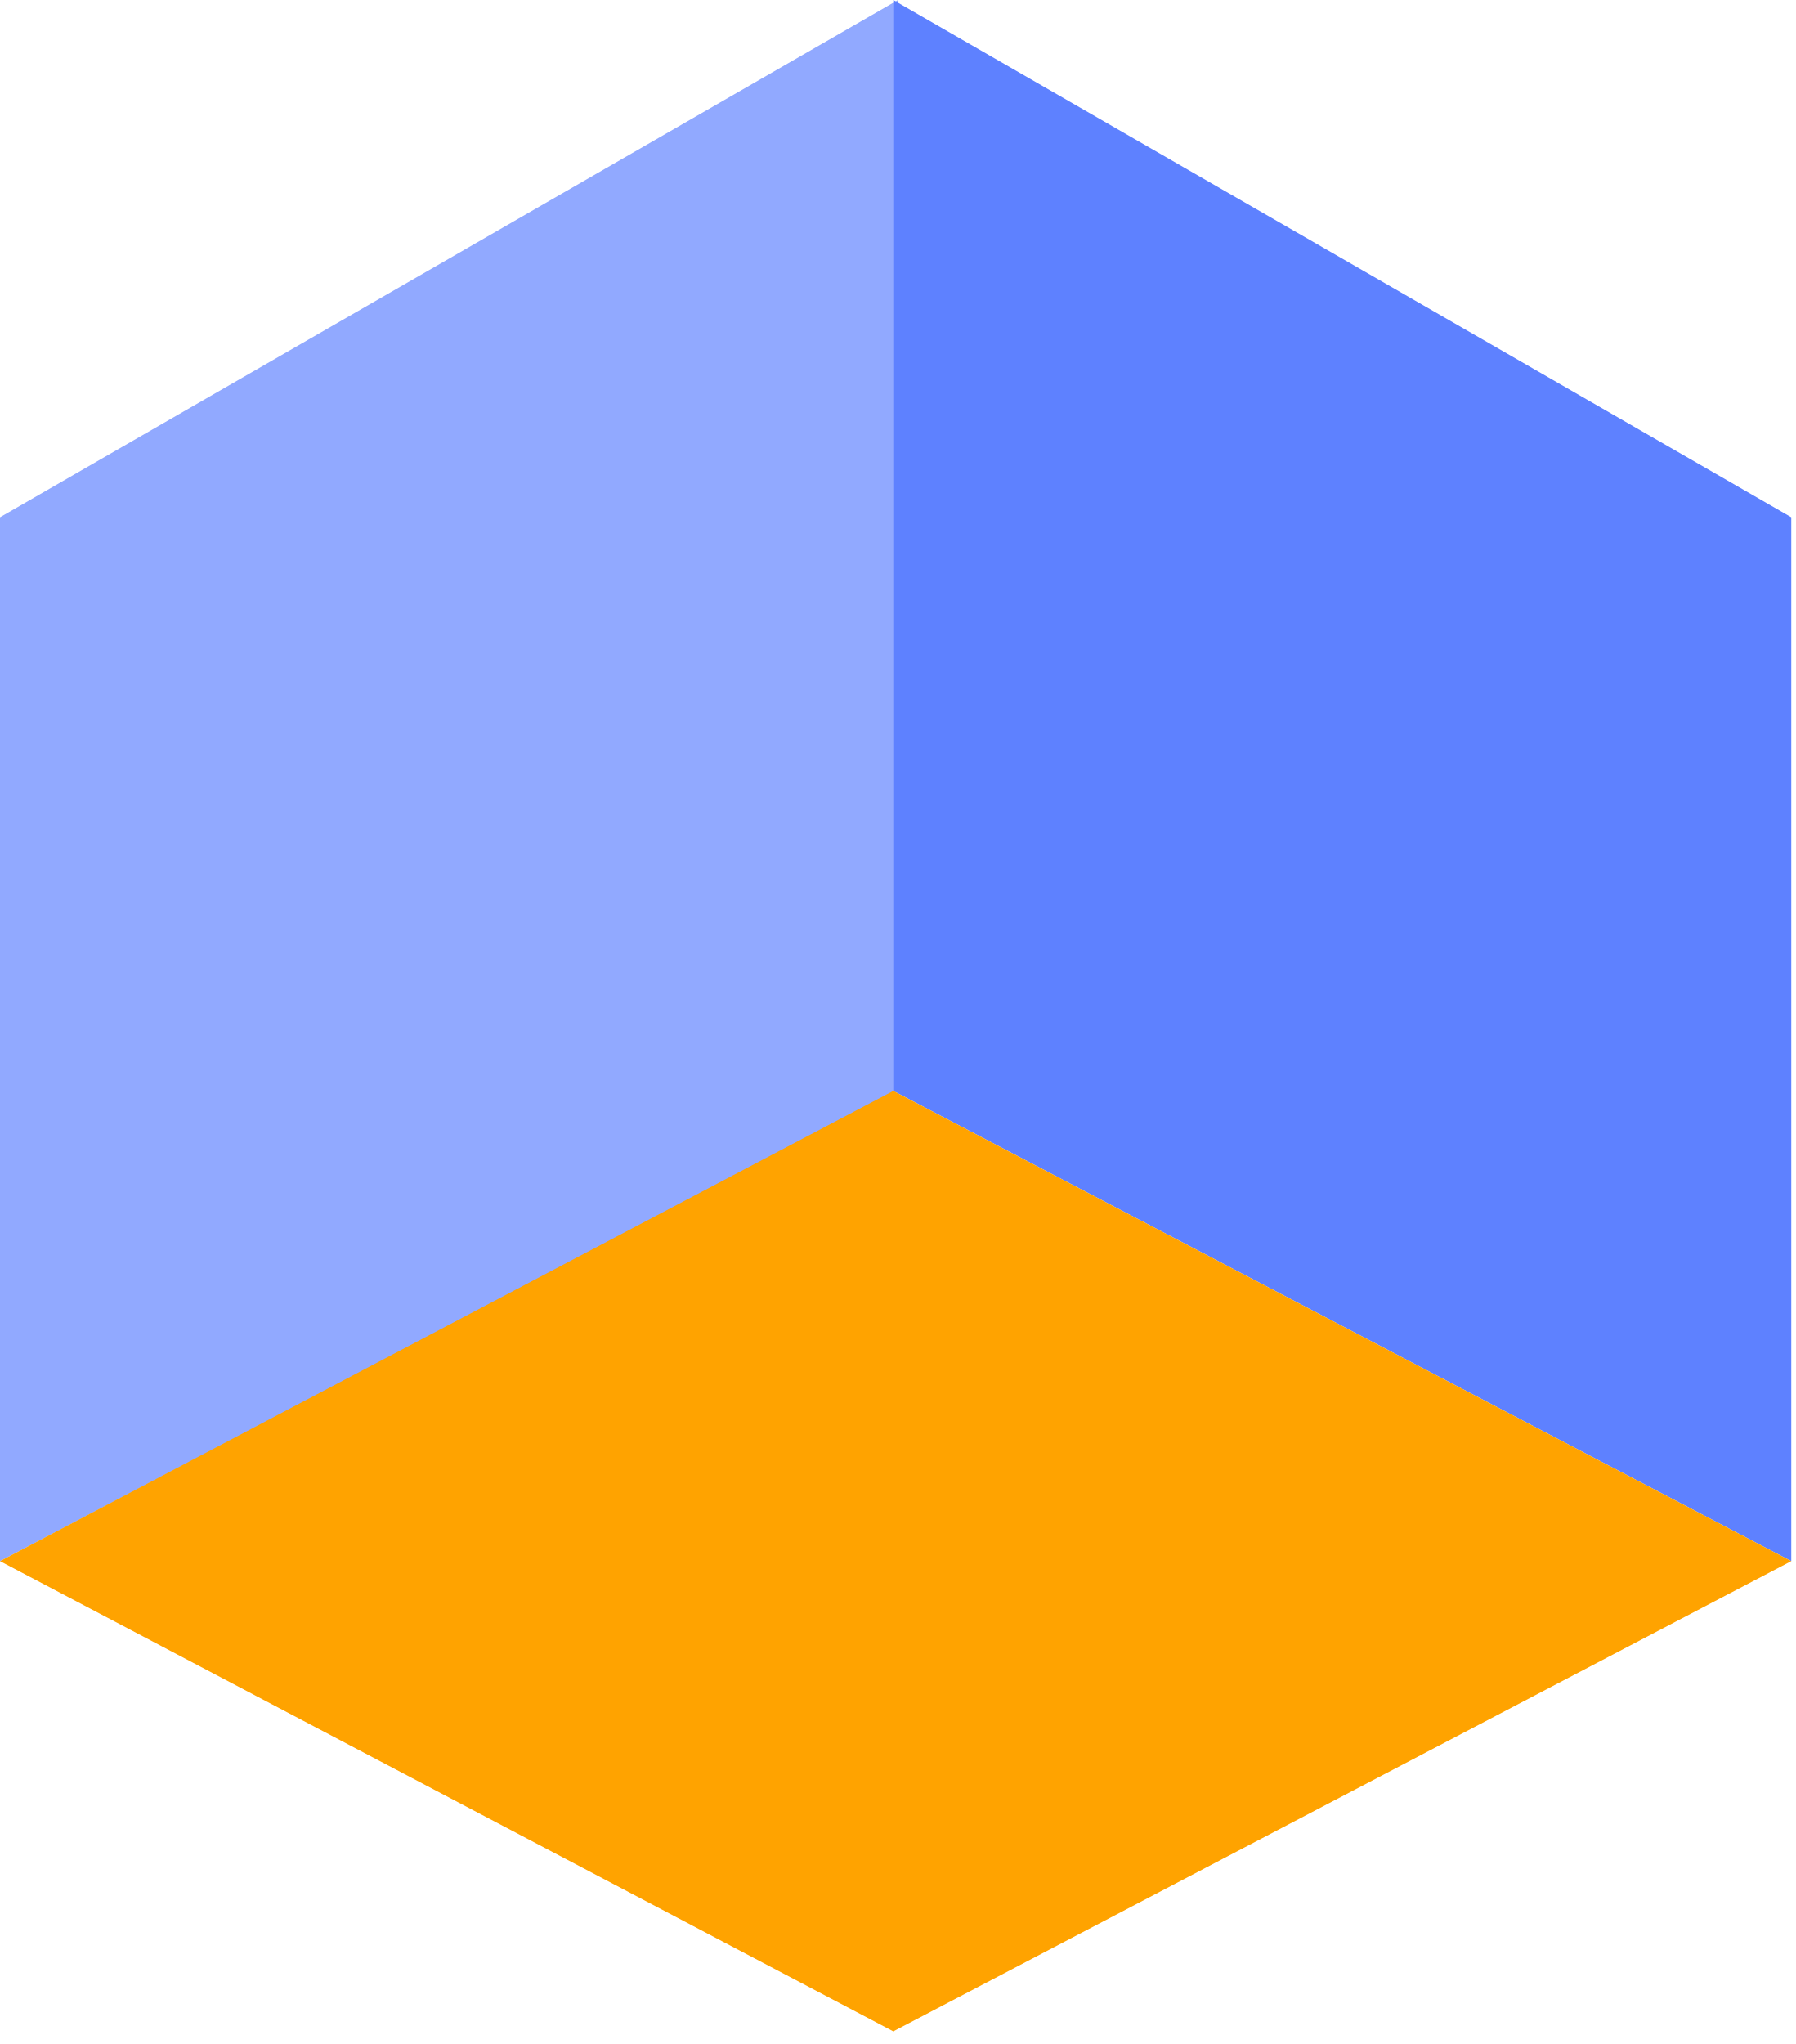
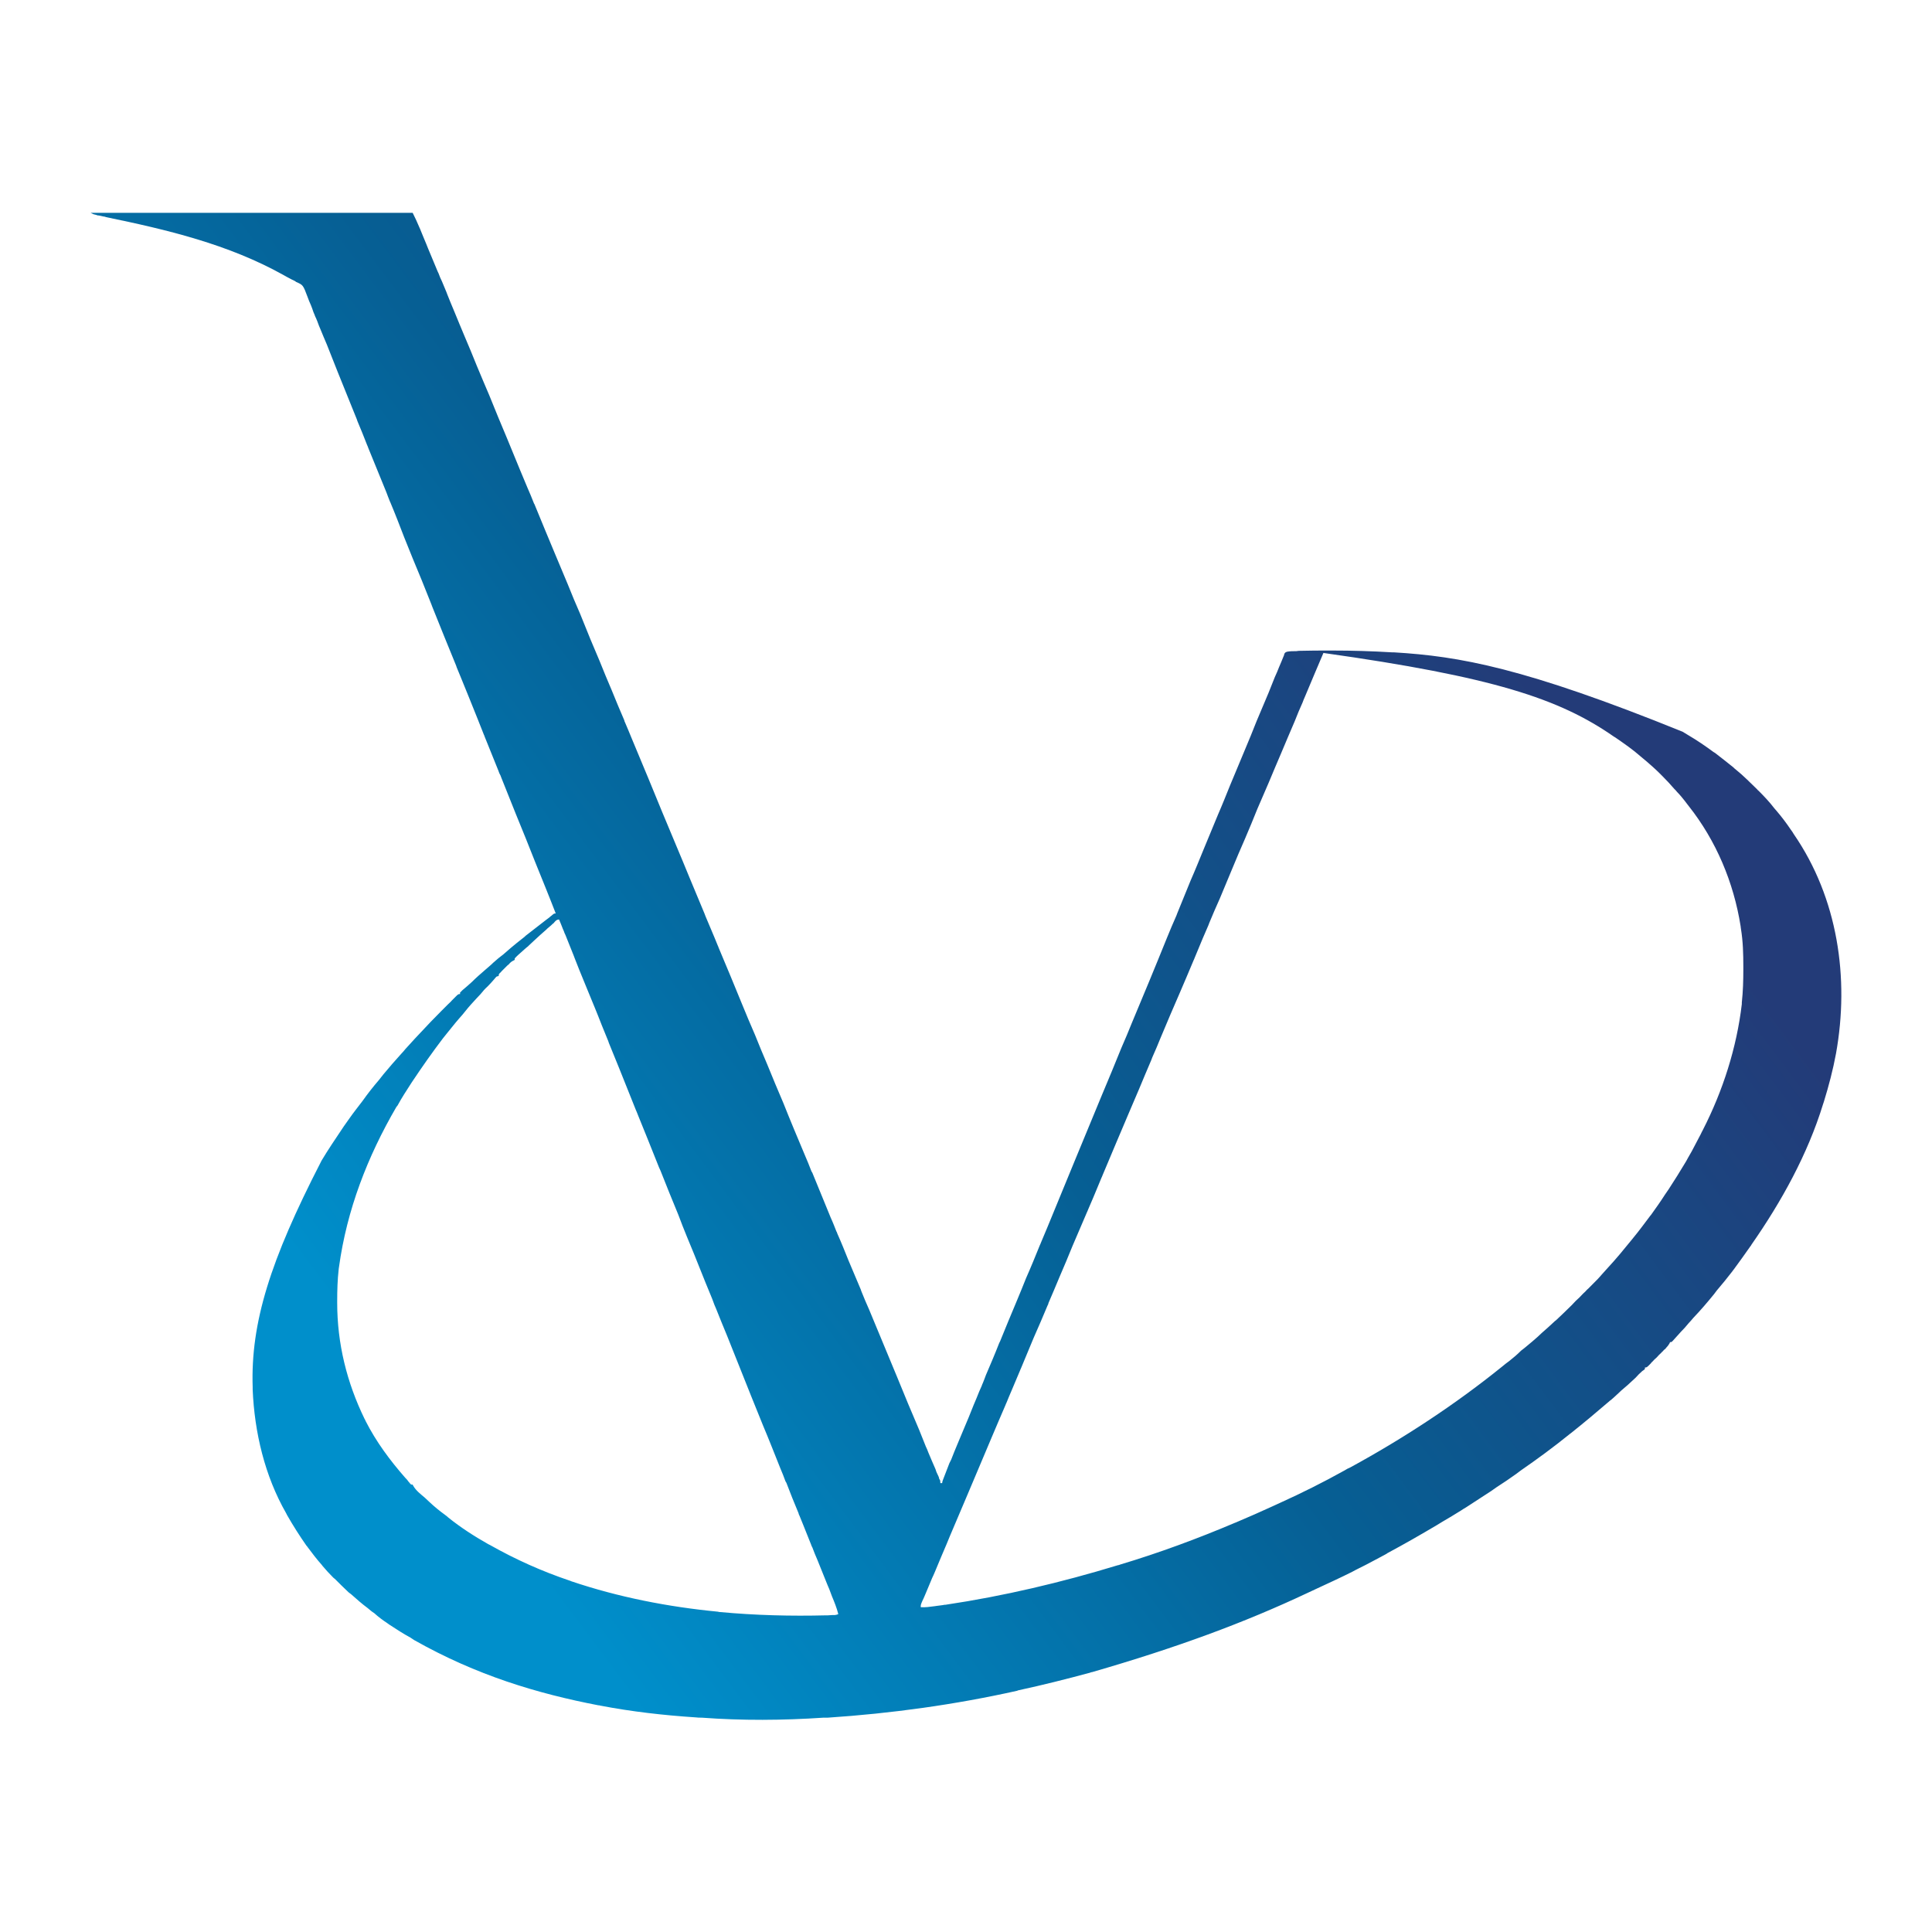
- <svg xmlns="http://www.w3.org/2000/svg" width="29" height="33" viewBox="0 0 29 33" fill="none">
-   <path d="M0 8.351L14.5 0V17.613L0 25.204V8.351Z" fill="#91A9FF" />
-   <path d="M28.924 8.351L14.424 0V17.613L28.924 25.204V8.351Z" fill="#5E81FF" />
-   <path d="M14.424 17.613L28.924 25.204L14.424 32.796L-6.63625e-06 25.204L14.424 17.613Z" fill="#ffa300" />
+ <svg xmlns="http://www.w3.org/2000/svg" width="64" height="64" viewBox="0 0 64 64" fill="none">
+   <defs>
+     <linearGradient id="g" gradientUnits="userSpaceOnUse" x1="12.11" y1="44.69" x2="47.43" y2="18.2">
+       <stop offset="0" stop-color="#008FCB" />
+       <stop offset="0.5" stop-color="#065F94" />
+       <stop offset="1" stop-color="#233B78" />
+     </linearGradient>
+   </defs>
+   <path d="M3 7.05C6.52 7.05 10.04 7.05 13.67 7.05C13.75 7.21 13.83 7.38 13.9 7.55C13.91 7.57 13.92 7.59 13.93 7.62C13.96 7.69 13.99 7.77 14.02 7.84C14.05 7.92 14.09 8 14.12 8.08C14.14 8.13 14.16 8.18 14.18 8.23C14.28 8.47 14.38 8.71 14.48 8.95C14.5 8.99 14.51 9.03 14.53 9.06C14.56 9.15 14.6 9.24 14.64 9.32C14.69 9.44 14.74 9.56 14.79 9.68C14.8 9.71 14.81 9.73 14.82 9.76C14.89 9.94 14.97 10.13 15.05 10.32C15.16 10.6 15.28 10.87 15.39 11.14C15.53 11.47 15.67 11.8 15.8 12.13C15.94 12.46 16.07 12.78 16.21 13.1C16.4 13.58 16.6 14.05 16.8 14.53C17.26 15.65 17.26 15.65 17.47 16.15C17.55 16.33 17.62 16.5 17.69 16.68C17.7 16.69 17.7 16.69 17.72 16.74C17.84 17.02 17.95 17.31 18.07 17.59C18.17 17.83 18.27 18.07 18.37 18.31C18.52 18.66 18.66 19.01 18.81 19.36C18.94 19.69 19.08 20.02 19.22 20.34C19.33 20.62 19.45 20.9 19.56 21.18C19.66 21.42 19.76 21.65 19.86 21.89C19.99 22.22 20.13 22.55 20.27 22.88C20.4 23.21 20.54 23.53 20.68 23.86C20.68 23.88 20.69 23.9 20.7 23.92C20.78 24.1 20.85 24.28 20.93 24.47C21.11 24.91 21.3 25.35 21.48 25.79C21.78 26.53 22.09 27.27 22.4 28.01C22.55 28.36 22.69 28.71 22.84 29.07C23.01 29.47 23.17 29.87 23.34 30.27C23.35 30.29 23.35 30.29 23.37 30.35C23.43 30.5 23.5 30.65 23.56 30.8C23.63 30.97 23.71 31.15 23.78 31.33C23.79 31.35 23.8 31.37 23.8 31.38C23.94 31.71 24.07 32.03 24.21 32.36C24.33 32.66 24.46 32.96 24.58 33.26C24.72 33.6 24.86 33.94 25.01 34.28C25.14 34.61 25.28 34.94 25.42 35.27C25.59 35.69 25.77 36.12 25.95 36.54C26.18 37.12 26.42 37.69 26.66 38.26C26.74 38.44 26.81 38.62 26.88 38.8C26.89 38.82 26.9 38.83 26.91 38.85C27.11 39.35 27.32 39.84 27.52 40.34C27.59 40.49 27.65 40.65 27.71 40.8C27.72 40.81 27.72 40.81 27.74 40.87C27.87 41.16 27.99 41.46 28.11 41.76C28.25 42.08 28.38 42.41 28.52 42.73C28.52 42.74 28.52 42.74 28.54 42.79C28.62 42.99 28.7 43.18 28.79 43.38C29.1 44.13 29.41 44.87 29.72 45.62C29.96 46.21 30.2 46.79 30.45 47.37C30.52 47.55 30.6 47.74 30.67 47.92C30.7 47.98 30.73 48.05 30.75 48.11C30.83 48.3 30.91 48.49 30.99 48.67C31 48.7 31.01 48.73 31.02 48.76C31.04 48.81 31.07 48.86 31.09 48.91C31.1 48.93 31.11 48.96 31.11 48.98C31.12 49 31.13 49.02 31.14 49.03C31.15 49.08 31.15 49.08 31.15 49.13C31.17 49.13 31.19 49.13 31.21 49.13C31.21 49.1 31.22 49.07 31.23 49.04C31.3 48.85 31.38 48.66 31.45 48.47C31.47 48.43 31.49 48.39 31.51 48.35C31.64 48.01 31.79 47.67 31.93 47.33C32.04 47.07 32.15 46.81 32.25 46.55C32.32 46.39 32.38 46.24 32.44 46.09C32.47 46.03 32.49 45.97 32.52 45.91C32.53 45.88 32.54 45.85 32.56 45.81C32.59 45.73 32.63 45.64 32.66 45.55C32.81 45.2 32.96 44.85 33.1 44.49C33.11 44.47 33.12 44.45 33.13 44.43C33.22 44.21 33.31 43.99 33.4 43.77C33.6 43.29 33.8 42.82 33.99 42.34C34.15 41.98 34.3 41.61 34.45 41.24C34.46 41.22 34.47 41.2 34.48 41.17C34.55 41 34.62 40.84 34.69 40.67C34.98 39.96 35.28 39.24 35.57 38.53C35.88 37.78 36.19 37.03 36.5 36.28C36.72 35.76 36.93 35.25 37.14 34.73C37.15 34.71 37.16 34.68 37.17 34.66C37.28 34.41 37.38 34.17 37.48 33.92C37.68 33.44 37.88 32.96 38.08 32.48C38.27 32.01 38.47 31.54 38.66 31.06C38.76 30.82 38.86 30.57 38.97 30.33C38.98 30.3 38.99 30.28 39 30.25C39.15 29.89 39.29 29.53 39.44 29.17C39.59 28.83 39.73 28.48 39.87 28.14C40.03 27.75 40.19 27.37 40.35 26.98C40.49 26.66 40.62 26.33 40.75 26.01C40.91 25.63 41.07 25.24 41.23 24.86C41.37 24.53 41.5 24.21 41.63 23.88C42.05 22.89 42.05 22.89 42.23 22.43C42.28 22.32 42.33 22.21 42.37 22.1C42.39 22.05 42.41 22.01 42.43 21.96C42.45 21.9 42.48 21.85 42.5 21.79C42.51 21.76 42.52 21.74 42.53 21.72C42.54 21.69 42.54 21.67 42.55 21.65C42.58 21.61 42.58 21.61 42.63 21.59C42.73 21.57 42.84 21.57 42.94 21.57C42.97 21.57 43 21.56 43.02 21.56C43.38 21.55 43.73 21.55 44.09 21.55C44.1 21.55 44.1 21.55 44.14 21.55C44.8 21.55 45.46 21.57 46.12 21.61C46.14 21.61 46.16 21.61 46.18 21.61C48.34 21.74 50.48 22.11 55.74 24.24C55.8 24.28 55.86 24.31 55.92 24.35C56.21 24.52 56.49 24.71 56.76 24.91C56.78 24.92 56.79 24.93 56.81 24.94C57.02 25.1 57.22 25.26 57.42 25.42C57.45 25.45 57.48 25.48 57.51 25.5C57.76 25.7 57.98 25.93 58.21 26.15C58.22 26.17 58.24 26.18 58.26 26.2C58.44 26.38 58.62 26.57 58.78 26.78C58.8 26.81 58.83 26.83 58.85 26.86C59.02 27.06 59.18 27.27 59.32 27.48C59.36 27.53 59.39 27.58 59.42 27.63C60.88 29.75 61.27 32.4 60.82 34.9C60.72 35.44 60.58 35.97 60.42 36.49C60.41 36.52 60.4 36.55 60.39 36.58C59.88 38.24 59.01 39.81 58.02 41.23C58.01 41.25 58 41.27 57.98 41.29C57.8 41.55 57.61 41.81 57.42 42.07C57.41 42.08 57.4 42.09 57.39 42.11C57.22 42.33 57.05 42.54 56.87 42.75C56.84 42.79 56.81 42.83 56.78 42.87C56.56 43.14 56.33 43.41 56.09 43.66C56.04 43.72 55.99 43.78 55.94 43.83C55.86 43.93 55.77 44.03 55.68 44.12C55.59 44.22 55.5 44.32 55.41 44.42C55.37 44.46 55.37 44.46 55.32 44.46C55.32 44.47 55.32 44.47 55.3 44.51C55.27 44.56 55.24 44.6 55.2 44.64C55.19 44.66 55.17 44.67 55.16 44.69C55.15 44.69 55.15 44.69 55.11 44.73C55.09 44.75 55.08 44.77 55.06 44.78C55.03 44.82 54.99 44.85 54.96 44.88C54.91 44.94 54.86 44.99 54.8 45.04C54.77 45.07 54.74 45.11 54.7 45.14C54.7 45.15 54.7 45.15 54.66 45.19C54.55 45.3 54.55 45.3 54.49 45.3C54.49 45.31 54.49 45.33 54.49 45.35C54.46 45.38 54.46 45.38 54.4 45.42C54.32 45.49 54.25 45.56 54.18 45.64C54.09 45.72 54.01 45.8 53.92 45.88C53.85 45.94 53.78 46 53.71 46.06C53.59 46.17 53.48 46.28 53.36 46.38C53.34 46.39 53.33 46.4 53.32 46.41C52.89 46.78 52.46 47.14 52.02 47.49C52 47.5 51.99 47.51 51.98 47.52C51.46 47.94 50.93 48.33 50.38 48.71C50.33 48.75 50.27 48.79 50.22 48.83C50.01 48.98 49.79 49.13 49.57 49.27C49.51 49.31 49.46 49.35 49.4 49.39C49.12 49.57 48.85 49.75 48.57 49.93C48.51 49.96 48.46 50 48.41 50.03C48.2 50.16 47.99 50.29 47.78 50.41C47.72 50.45 47.66 50.48 47.6 50.52C47.06 50.84 46.52 51.15 45.96 51.45C45.94 51.47 45.91 51.48 45.88 51.5C45.59 51.65 45.31 51.81 45.02 51.95C44.94 51.99 44.86 52.03 44.79 52.07C44.41 52.26 44.02 52.44 43.63 52.62C43.53 52.67 43.43 52.71 43.33 52.76C41.21 53.76 38.98 54.58 36.18 55.39C36.15 55.39 36.13 55.4 36.11 55.41C35.33 55.62 34.54 55.82 33.75 55.99C33.74 55.99 33.74 55.99 33.69 56.01C31.63 56.47 29.53 56.76 27.42 56.9C27.37 56.9 27.32 56.9 27.28 56.9C25.94 56.99 24.58 57 23.25 56.9C23.18 56.9 23.11 56.9 23.04 56.89C21.98 56.82 20.92 56.7 19.88 56.5C19.86 56.49 19.84 56.49 19.82 56.49C17.8 56.1 15.79 55.5 13.72 54.33C13.68 54.3 13.64 54.28 13.6 54.25C13.36 54.12 13.13 53.97 12.9 53.82C12.88 53.8 12.85 53.79 12.83 53.77C12.68 53.67 12.53 53.56 12.4 53.44C12.32 53.39 12.25 53.33 12.18 53.27C11.99 53.13 11.81 52.97 11.63 52.81C11.6 52.79 11.58 52.77 11.55 52.75C11.39 52.6 11.24 52.45 11.09 52.3C11.07 52.29 11.05 52.27 11.03 52.25C10.91 52.13 10.8 52.01 10.69 51.88C10.68 51.87 10.67 51.85 10.66 51.84C10.49 51.65 10.34 51.45 10.19 51.25C10.18 51.23 10.16 51.21 10.15 51.2C9.92 50.87 9.71 50.54 9.51 50.19C9.5 50.17 9.49 50.15 9.48 50.13C8.77 48.89 8.43 47.45 8.37 46.03C8.37 46 8.37 45.97 8.37 45.95C8.3 43.81 8.96 41.74 10.62 38.51C10.63 38.49 10.64 38.47 10.65 38.45C10.87 38.08 11.11 37.73 11.35 37.37C11.36 37.35 11.38 37.33 11.39 37.31C11.52 37.13 11.64 36.95 11.78 36.77C11.86 36.67 11.93 36.57 12.01 36.47C12.18 36.23 12.36 36 12.55 35.78C12.6 35.72 12.65 35.65 12.7 35.59C12.89 35.36 13.09 35.13 13.29 34.91C13.34 34.86 13.38 34.81 13.43 34.75C13.53 34.64 13.63 34.53 13.74 34.41C13.79 34.36 13.84 34.3 13.9 34.24C14.14 33.98 14.38 33.73 14.63 33.48C14.7 33.41 14.77 33.34 14.84 33.27C14.88 33.23 14.93 33.19 14.97 33.14C14.99 33.12 15.01 33.1 15.03 33.08C15.05 33.06 15.07 33.04 15.09 33.02C15.1 33.01 15.1 33.01 15.14 32.97C15.19 32.93 15.19 32.93 15.24 32.93C15.24 32.92 15.24 32.9 15.24 32.88C15.27 32.85 15.27 32.85 15.32 32.8C15.43 32.71 15.53 32.62 15.63 32.53C15.77 32.39 15.92 32.26 16.07 32.13C16.16 32.05 16.25 31.98 16.34 31.89C16.45 31.79 16.56 31.7 16.68 31.61C16.76 31.54 16.84 31.47 16.91 31.41C17.05 31.29 17.19 31.18 17.33 31.07C17.36 31.05 17.38 31.03 17.41 31C17.63 30.83 17.86 30.65 18.08 30.48C18.12 30.45 18.16 30.42 18.2 30.39C18.22 30.37 18.24 30.35 18.26 30.34C18.28 30.32 18.3 30.31 18.32 30.29C18.36 30.26 18.36 30.26 18.41 30.26C18.19 29.69 17.96 29.13 17.73 28.56C17.52 28.03 17.31 27.5 17.09 26.97C16.76 26.15 16.76 26.15 16.61 25.77C16.6 25.75 16.59 25.72 16.58 25.69C16.55 25.64 16.53 25.59 16.51 25.53C16.36 25.15 16.2 24.77 16.05 24.39C16.05 24.38 16.05 24.38 16.03 24.34C15.96 24.16 15.89 23.98 15.82 23.81C15.64 23.35 15.45 22.9 15.27 22.45C15.22 22.34 15.18 22.22 15.13 22.11C15.12 22.09 15.12 22.07 15.11 22.05C14.98 21.72 14.84 21.4 14.71 21.07C14.58 20.74 14.45 20.42 14.32 20.1C14.31 20.07 14.3 20.05 14.29 20.02C14.18 19.75 14.08 19.49 13.97 19.22C13.77 18.75 13.58 18.27 13.39 17.8C13.24 17.41 13.09 17.02 12.93 16.64C12.92 16.62 12.91 16.6 12.9 16.57C12.87 16.49 12.83 16.4 12.8 16.31C12.6 15.82 12.4 15.33 12.2 14.84C12.19 14.81 12.18 14.78 12.16 14.74C12.06 14.48 11.95 14.21 11.84 13.95C11.83 13.93 11.83 13.91 11.82 13.89C11.61 13.37 11.4 12.85 11.19 12.33C11.07 12.03 10.95 11.72 10.83 11.42C10.75 11.24 10.68 11.06 10.6 10.87C10.59 10.85 10.58 10.82 10.57 10.8C10.53 10.69 10.49 10.58 10.44 10.48C10.43 10.45 10.42 10.43 10.41 10.4C10.4 10.38 10.39 10.36 10.38 10.33C10.36 10.26 10.33 10.19 10.3 10.11C10.26 10.02 10.22 9.93 10.19 9.84C10.04 9.44 10.04 9.44 9.81 9.34C9.79 9.32 9.77 9.31 9.75 9.3C9.7 9.28 9.65 9.25 9.61 9.23C9.53 9.19 9.46 9.15 9.39 9.11C7.56 8.09 5.54 7.61 3.5 7.19C3.49 7.18 3.49 7.18 3.42 7.17C3.37 7.16 3.33 7.15 3.28 7.14C3.25 7.14 3.23 7.13 3.21 7.13C3.2 7.12 3.2 7.12 3.15 7.11C3.1 7.1 3.1 7.1 3 7.05ZM43.84 21.63C43.64 22.1 43.44 22.57 43.24 23.05C43.22 23.1 43.2 23.14 43.18 23.19C43.17 23.22 43.16 23.24 43.15 23.27C43.06 23.47 42.97 23.68 42.89 23.89C42.74 24.24 42.59 24.59 42.44 24.95C42.3 25.27 42.17 25.59 42.03 25.92C41.9 26.21 41.78 26.51 41.65 26.8C41.52 27.13 41.38 27.46 41.24 27.79C41.09 28.13 40.95 28.46 40.81 28.8C40.68 29.12 40.54 29.44 40.41 29.76C40.29 30.03 40.17 30.3 40.06 30.57C40.05 30.6 40.04 30.62 40.03 30.65C39.97 30.8 39.9 30.94 39.84 31.09C39.75 31.31 39.66 31.53 39.57 31.74C39.56 31.77 39.55 31.79 39.54 31.81C39.39 32.17 39.24 32.52 39.09 32.87C38.87 33.37 38.66 33.87 38.45 34.37C38.36 34.59 38.27 34.81 38.17 35.03C38.16 35.06 38.15 35.08 38.14 35.11C38.01 35.42 37.87 35.74 37.74 36.06C37.62 36.33 37.51 36.61 37.39 36.88C37.25 37.21 37.11 37.54 36.97 37.87C36.82 38.23 36.67 38.58 36.52 38.94C36.51 38.97 36.5 38.99 36.49 39.01C36.4 39.23 36.31 39.44 36.22 39.66C36.16 39.8 36.1 39.94 36.04 40.08C36.03 40.11 36.02 40.13 36.01 40.15C35.85 40.52 35.69 40.9 35.53 41.27C35.39 41.62 35.24 41.97 35.09 42.32C34.97 42.61 34.85 42.89 34.73 43.17C34.73 43.19 34.73 43.19 34.7 43.25C34.55 43.61 34.4 43.96 34.24 44.32C34.1 44.66 33.96 44.99 33.82 45.33C33.81 45.35 33.8 45.37 33.79 45.4C33.7 45.61 33.61 45.83 33.52 46.04C33.46 46.18 33.4 46.32 33.34 46.47C33.33 46.49 33.32 46.51 33.31 46.54C33.15 46.9 33 47.27 32.84 47.64C32.65 48.09 32.46 48.54 32.27 48.99C32.16 49.25 32.05 49.51 31.94 49.77C31.93 49.79 31.92 49.82 31.91 49.84C31.76 50.19 31.61 50.55 31.46 50.9C31.43 50.97 31.4 51.05 31.37 51.12C31.23 51.44 31.1 51.76 30.97 52.07C30.94 52.14 30.91 52.21 30.88 52.27C30.8 52.45 30.73 52.64 30.65 52.82C30.64 52.84 30.63 52.87 30.62 52.89C30.6 52.94 30.58 52.98 30.56 53.02C30.5 53.16 30.5 53.16 30.5 53.24C30.65 53.25 30.79 53.23 30.94 53.21C30.97 53.21 30.99 53.2 31.01 53.2C31.09 53.19 31.17 53.18 31.24 53.17C31.27 53.16 31.29 53.16 31.32 53.16C33.26 52.87 35.16 52.42 37.03 51.85C37.05 51.85 37.08 51.84 37.1 51.83C38.4 51.44 39.67 50.97 40.92 50.44C40.93 50.44 40.95 50.43 40.97 50.42C41.37 50.25 41.76 50.08 42.15 49.9C42.23 49.86 42.31 49.83 42.39 49.79C43.12 49.46 43.84 49.1 44.54 48.71C44.6 48.67 44.66 48.64 44.73 48.61C46.49 47.65 48.2 46.53 49.76 45.27C49.84 45.2 49.91 45.15 49.99 45.09C50.13 44.98 50.26 44.87 50.39 44.74C50.46 44.69 50.53 44.63 50.59 44.58C50.71 44.48 50.82 44.39 50.93 44.29C50.98 44.24 51.03 44.2 51.08 44.15C51.22 44.03 51.35 43.91 51.49 43.78C51.5 43.77 51.52 43.75 51.54 43.74C51.72 43.57 51.9 43.4 52.07 43.23C52.15 43.14 52.23 43.06 52.32 42.98C52.38 42.92 52.44 42.85 52.51 42.79C52.54 42.76 52.57 42.72 52.61 42.69C52.94 42.36 52.94 42.36 53.07 42.21C53.13 42.14 53.19 42.08 53.25 42.01C53.53 41.71 53.8 41.38 54.06 41.06C54.08 41.04 54.09 41.02 54.1 41.01C54.3 40.77 54.48 40.52 54.67 40.27C54.68 40.26 54.7 40.24 54.71 40.22C54.86 40.01 55.01 39.8 55.15 39.58C55.19 39.52 55.23 39.46 55.28 39.39C55.47 39.1 55.65 38.81 55.83 38.51C55.84 38.49 55.85 38.48 55.86 38.46C55.9 38.38 55.95 38.3 56 38.21C56.01 38.19 56.03 38.16 56.04 38.14C56.14 37.95 56.24 37.76 56.34 37.57C56.36 37.53 56.38 37.48 56.41 37.43C57.07 36.14 57.53 34.71 57.7 33.26C57.7 33.24 57.7 33.22 57.7 33.21C57.74 32.84 57.75 32.48 57.75 32.11C57.75 32.08 57.75 32.06 57.75 32.03C57.75 31.6 57.74 31.19 57.67 30.76C57.67 30.74 57.66 30.71 57.66 30.68C57.43 29.23 56.85 27.85 55.94 26.7C55.89 26.64 55.85 26.58 55.81 26.53C55.73 26.43 55.65 26.33 55.56 26.24C55.53 26.2 55.5 26.17 55.46 26.13C55.34 25.99 55.21 25.85 55.08 25.72C55.04 25.68 55 25.64 54.97 25.61C54.83 25.47 54.68 25.34 54.53 25.21C54.47 25.16 54.41 25.11 54.35 25.06C54.09 24.83 53.8 24.63 53.51 24.43C53.49 24.42 53.48 24.41 53.46 24.4C51.65 23.14 49.45 22.42 43.84 21.63ZM18.34 30.58C18.31 30.6 18.29 30.62 18.26 30.65C18.25 30.66 18.25 30.66 18.19 30.71C18.15 30.74 18.12 30.77 18.09 30.8C17.95 30.92 17.82 31.04 17.68 31.17C17.63 31.22 17.58 31.26 17.53 31.31C17.52 31.32 17.52 31.32 17.49 31.35C17.41 31.41 17.34 31.48 17.27 31.54C17.19 31.61 17.12 31.67 17.05 31.75C17.05 31.76 17.05 31.78 17.05 31.8C17.04 31.8 17.02 31.81 17.01 31.82C16.94 31.85 16.9 31.89 16.85 31.95C16.83 31.96 16.81 31.98 16.79 32C16.77 32.02 16.75 32.04 16.73 32.06C16.71 32.08 16.69 32.1 16.67 32.12C16.65 32.14 16.63 32.16 16.61 32.18C16.6 32.2 16.58 32.22 16.56 32.23C16.52 32.28 16.52 32.28 16.52 32.33C16.5 32.34 16.47 32.34 16.45 32.35C16.41 32.39 16.41 32.39 16.37 32.44C16.3 32.52 16.23 32.6 16.16 32.67C16.07 32.75 15.99 32.84 15.92 32.93C15.87 32.98 15.82 33.04 15.77 33.09C15.65 33.22 15.53 33.35 15.42 33.49C15.35 33.58 15.28 33.66 15.2 33.75C15.06 33.91 14.93 34.08 14.79 34.25C14.75 34.3 14.71 34.35 14.67 34.4C14.32 34.86 13.99 35.33 13.67 35.81C13.66 35.83 13.64 35.85 13.63 35.87C13.47 36.12 13.31 36.36 13.17 36.62C13.16 36.64 13.14 36.65 13.13 36.67C12.17 38.32 11.49 40.08 11.23 41.97C11.23 41.99 11.22 42.01 11.22 42.04C11.18 42.39 11.17 42.74 11.17 43.1C11.17 43.12 11.17 43.14 11.17 43.16C11.17 44.51 11.49 45.8 12.08 47.01C12.09 47.02 12.09 47.02 12.11 47.07C12.46 47.76 12.92 48.38 13.43 48.96C13.46 48.99 13.49 49.02 13.51 49.05C13.52 49.07 13.54 49.09 13.55 49.1C13.56 49.12 13.58 49.13 13.59 49.15C13.62 49.18 13.62 49.18 13.67 49.18C13.68 49.2 13.68 49.21 13.69 49.22C13.78 49.38 13.94 49.5 14.07 49.61C14.12 49.66 14.18 49.71 14.23 49.76C14.39 49.91 14.56 50.05 14.74 50.18C14.78 50.21 14.82 50.24 14.85 50.27C15.26 50.6 15.71 50.89 16.17 51.15C16.19 51.16 16.21 51.17 16.23 51.18C17.08 51.66 17.95 52.05 18.87 52.36C18.88 52.36 18.9 52.37 18.92 52.38C20.49 52.91 22.13 53.23 23.79 53.39C23.81 53.4 23.82 53.4 23.84 53.4C25.02 53.51 26.2 53.54 27.38 53.51C27.4 53.51 27.42 53.51 27.43 53.51C27.48 53.51 27.53 53.5 27.58 53.5C27.6 53.5 27.63 53.5 27.66 53.5C27.72 53.49 27.72 53.49 27.77 53.47C27.72 53.27 27.64 53.07 27.56 52.88C27.53 52.8 27.5 52.72 27.47 52.64C27.45 52.59 27.43 52.55 27.41 52.5C27.3 52.23 27.19 51.96 27.08 51.68C27.02 51.54 26.96 51.4 26.91 51.26C26.89 51.23 26.88 51.2 26.87 51.17C26.78 50.95 26.7 50.74 26.61 50.52C26.57 50.41 26.52 50.31 26.48 50.2C26.47 50.19 26.47 50.19 26.45 50.12C26.31 49.79 26.18 49.46 26.05 49.12C26.04 49.1 26.03 49.09 26.02 49.07C25.97 48.93 25.91 48.78 25.85 48.64C25.66 48.17 25.48 47.7 25.28 47.23C25.15 46.9 25.01 46.57 24.88 46.24C24.62 45.58 24.35 44.92 24.09 44.26C23.96 43.95 23.84 43.65 23.72 43.35C23.68 43.27 23.65 43.18 23.62 43.1C23.61 43.08 23.6 43.05 23.59 43.02C23.52 42.85 23.45 42.68 23.38 42.51C22.96 41.46 22.96 41.46 22.76 40.98C22.66 40.73 22.56 40.49 22.47 40.24C22.27 39.75 22.07 39.27 21.88 38.78C21.86 38.74 21.85 38.71 21.83 38.67C21.71 38.37 21.59 38.07 21.47 37.77C21.36 37.49 21.24 37.21 21.13 36.93C21.11 36.87 21.08 36.81 21.06 36.76C20.88 36.31 20.7 35.86 20.52 35.41C20.4 35.12 20.29 34.84 20.17 34.55C20.16 34.53 20.16 34.51 20.15 34.49C20.08 34.31 20 34.13 19.93 33.95C19.78 33.56 19.62 33.18 19.46 32.79C19.37 32.57 19.28 32.35 19.19 32.13C19.14 32 19.09 31.87 19.04 31.75C19.03 31.72 19.02 31.7 19.01 31.67C18.92 31.44 18.82 31.2 18.73 30.97C18.71 30.93 18.69 30.89 18.68 30.85C18.65 30.79 18.63 30.73 18.61 30.68C18.6 30.66 18.6 30.65 18.59 30.63C18.57 30.57 18.54 30.52 18.52 30.46C18.43 30.46 18.39 30.52 18.34 30.58Z" fill="url(#g)" fill-rule="evenodd" />
</svg>
